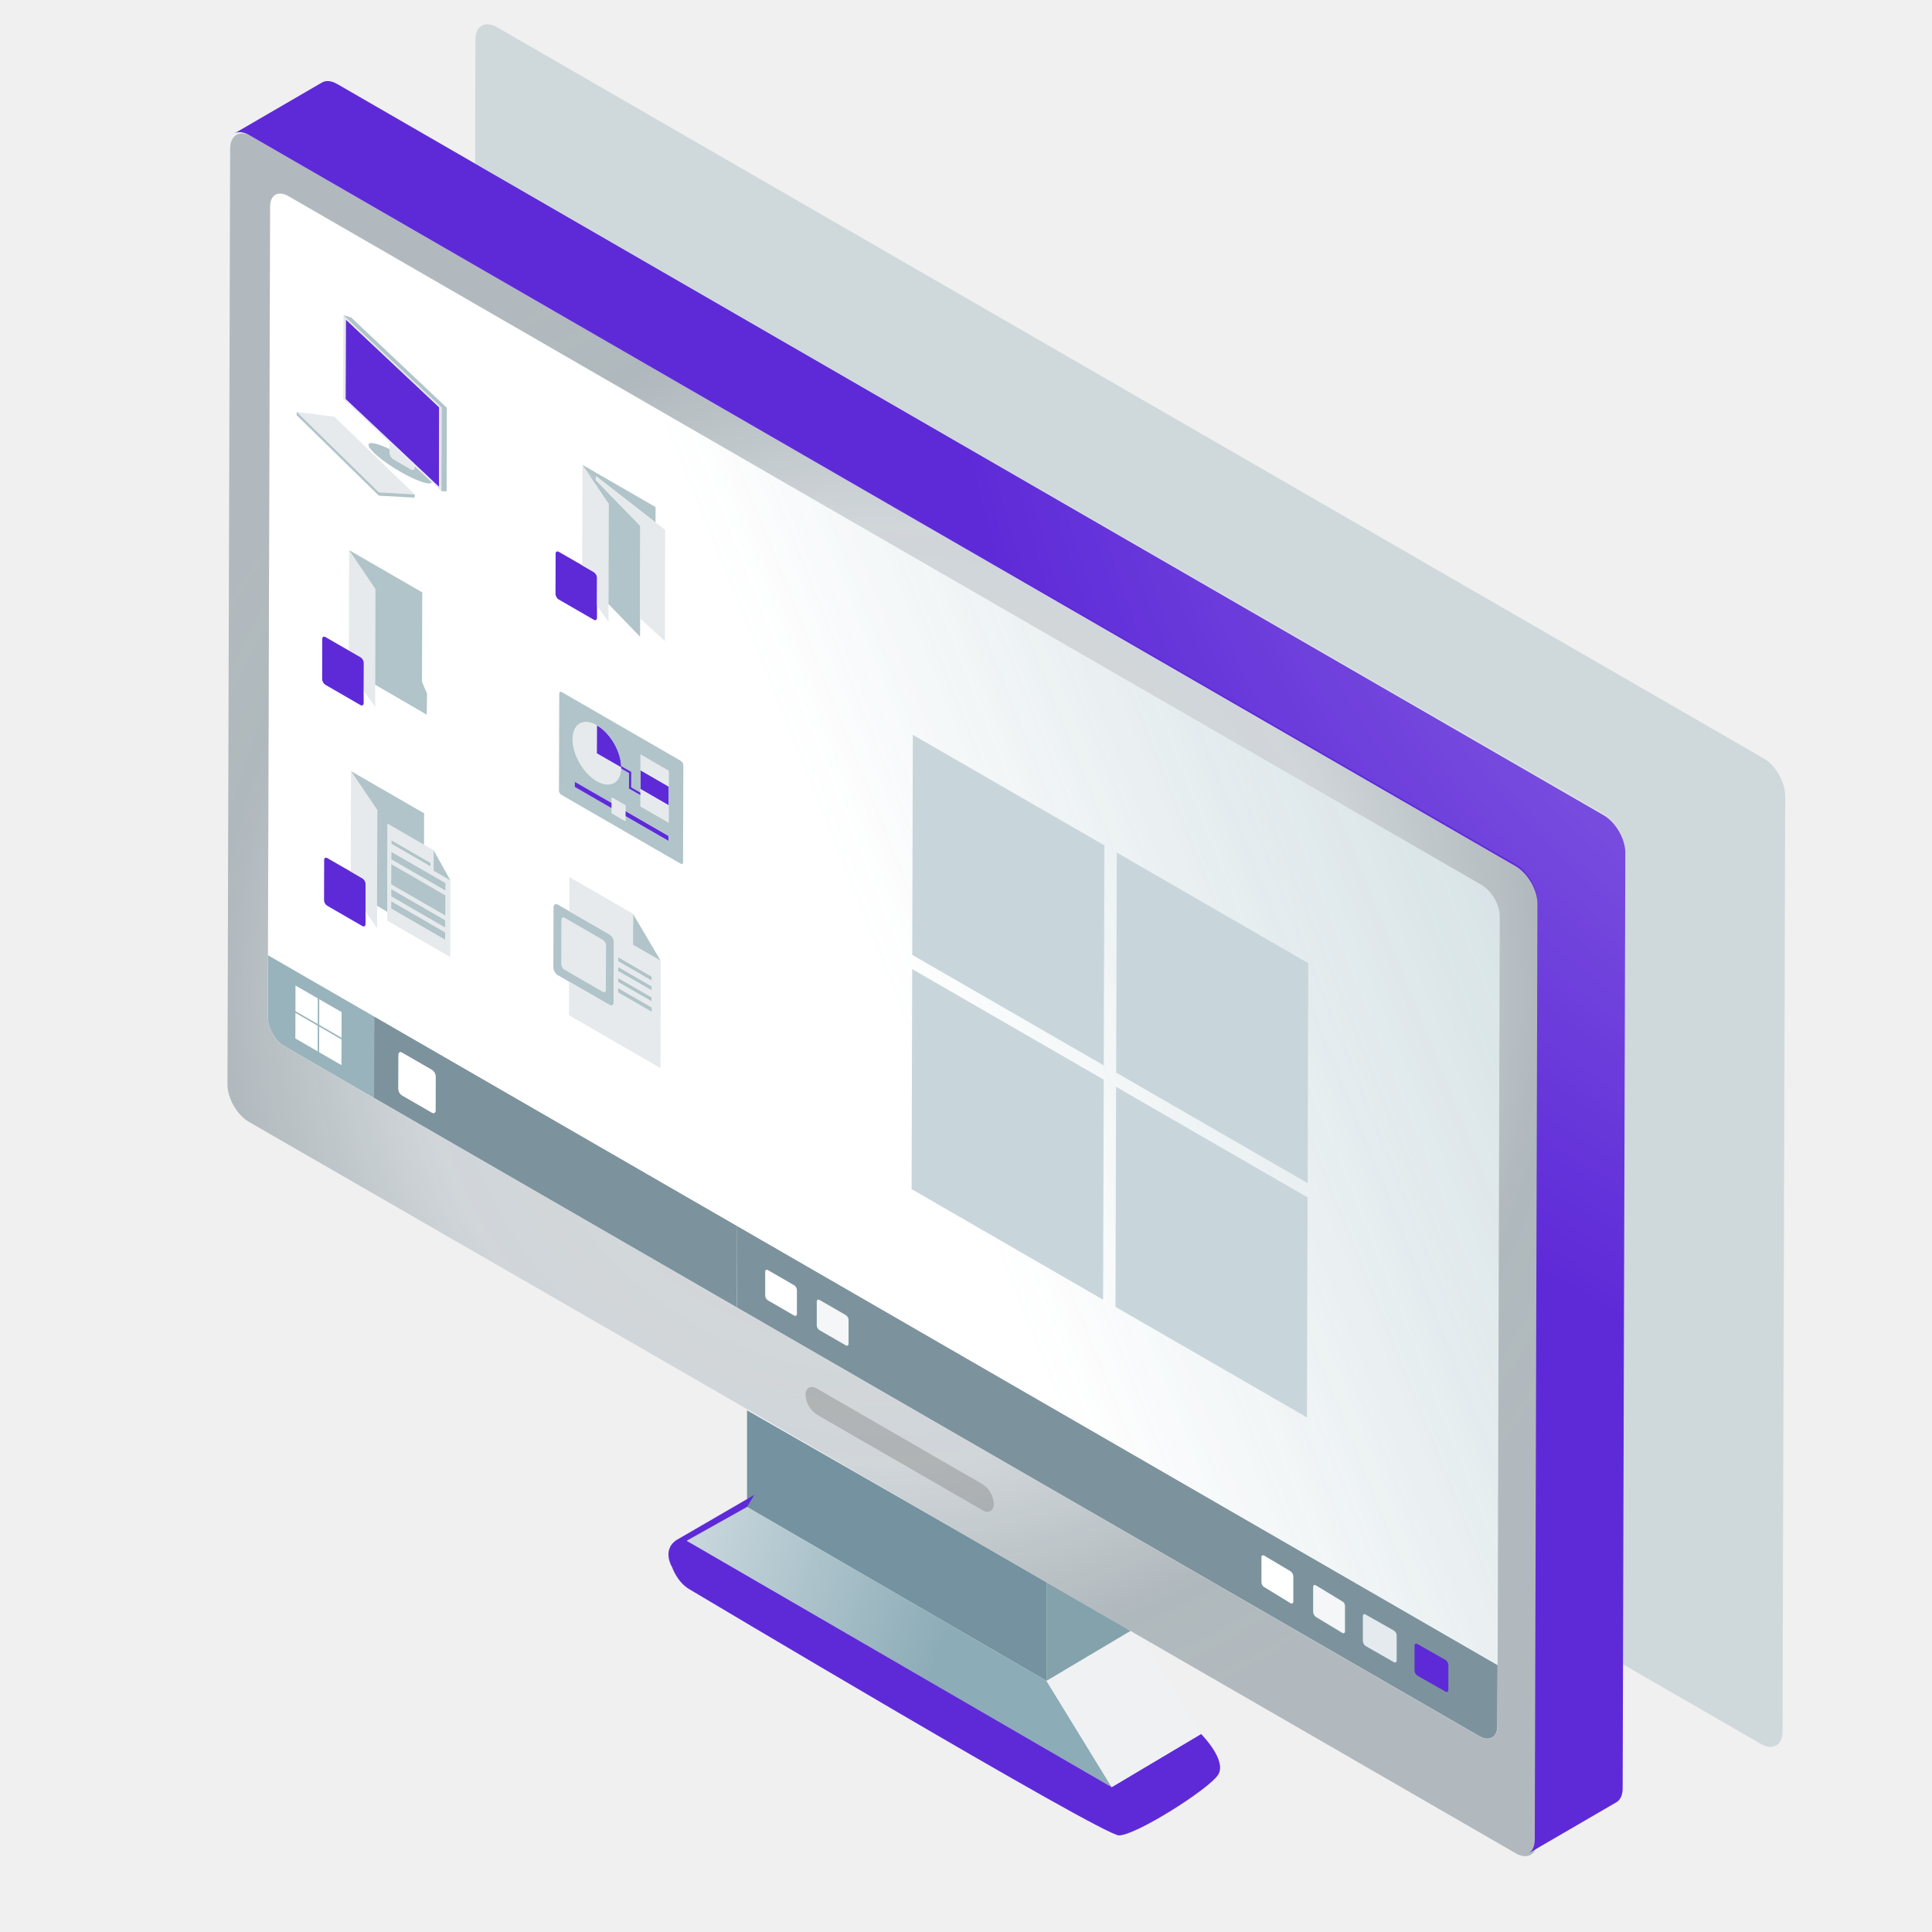
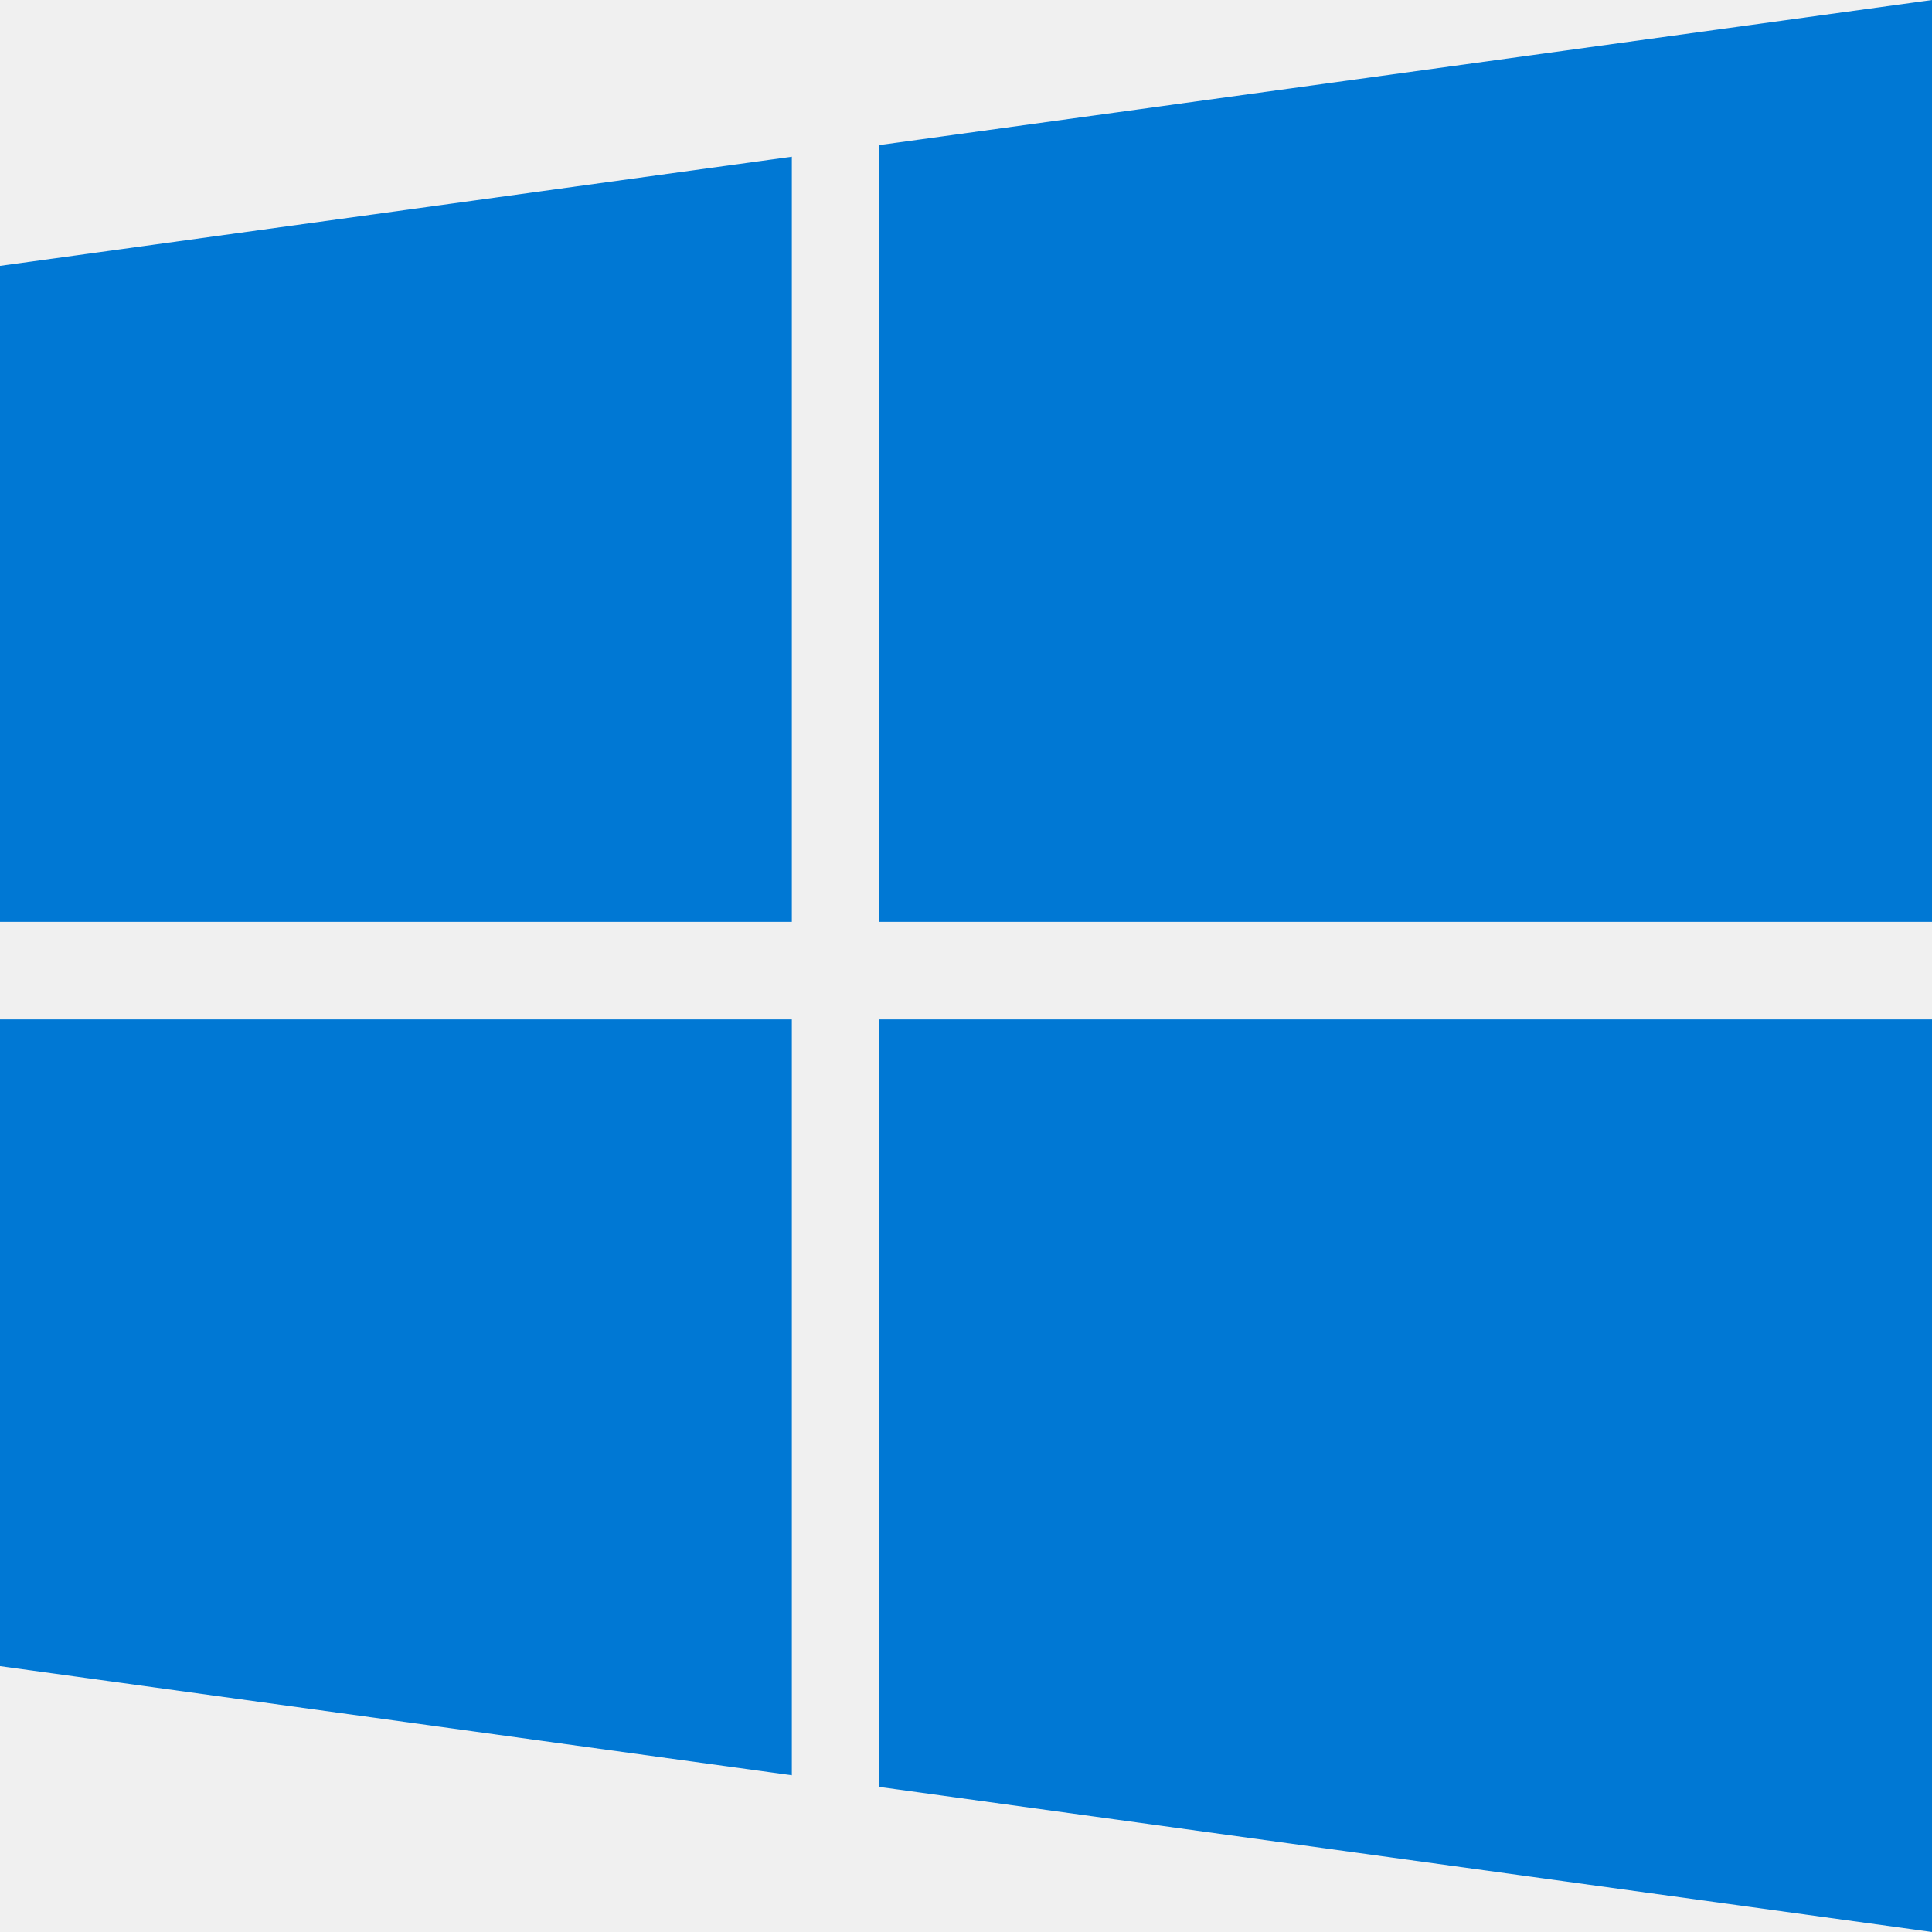
- <svg xmlns="http://www.w3.org/2000/svg" width="72" height="72" fill="none" viewBox="0 0 72 72">
-   <path fill="#4c7f8e" d="m66.53 29.653-.1 34.877c0 .511-.362.718-.808.46L48.063 54.854 37 48.45 18.42 37.74c-.444-.257-.802-.878-.802-1.39l.099-34.876c0-.511.362-.716.806-.46l47.202 27.248c.444.257.804.878.802 1.39z" opacity=".2" />
-   <path fill="#74929f" d="M27.84 56.16v-3.6L39 58.95v3.69z" />
-   <path fill="url(#a)" d="m27.84 56.16-2.25 1.26 15.84 9.18L39 62.64z" />
-   <path fill="#5e2ad8" d="m41.43 66.6 3.33-1.98s.99.99.63 1.53-3.06 2.25-3.69 2.25-16.02-9.18-16.02-9.18c-.45-.27-.63-.81-.63-.81s-.45-.72.27-1.08l2.79-1.62-.27.45-2.25 1.26z" />
-   <path fill="#eff1f3" d="m42.33 60.66 2.43 3.96-3.33 1.98L39 62.64z" />
-   <path fill="#83a2ac" d="M42.33 60.66v-2.07H39v4.05z" />
-   <path fill="#eff1f3" d="m60.571 31.773-.099 34.877c0 .254-.092.434-.236.516l-3.276 1.905c.146-.083.234-.263.236-.517l.1-34.877c.001-.51-.359-1.134-.804-1.39l-47.2-27.25c-.222-.13-.426-.142-.572-.056l3.276-1.904c.146-.087.35-.074.573.055l47.2 27.252c.444.258.804.879.802 1.39" />
-   <path fill="#fff" d="M29.597 47.897a.23.23 0 0 1 .104.18v.888c-.003.066-.05.093-.108.06l-.977-.566a.23.23 0 0 1-.105-.18v-.888c.004-.064.05-.091.108-.059z" />
-   <path fill="#f4f6f7" d="M31.523 49.01a.23.23 0 0 1 .104.18v.887c-.003.067-.05.094-.106.06l-.98-.566a.23.23 0 0 1-.104-.18v-.887c.004-.065.05-.092.107-.06z" />
-   <path fill="#98b3bc" d="m13.942 37.879-.009 3.035-3.342-1.93c-.339-.196-.612-.67-.61-1.058l.005-2.331z" />
-   <path fill="#7c939d" d="m27.471 45.689 28.341 16.364-.007 2.266c0 .426-.304.6-.675.385L10.654 39.022c-.409-.236-.675-.697-.674-1.075 0 .365.272.839.61 1.033l3.343 1.93.01-3.035-.004 3.038 13.525 7.809.009-3.035zm2.228 3.278v-.888a.22.22 0 0 0-.1-.18l-.978-.565c-.057-.032-.104-.007-.104.06v.887a.22.22 0 0 0 .1.18l.978.565c.058.032.104.007.104-.06m1.925 1.112v-.887a.22.22 0 0 0-.101-.18l-.98-.566c-.057-.032-.104-.005-.104.06v.887a.22.22 0 0 0 .101.18l.98.565c.057.033.104.006.104-.059" />
-   <path fill="#fff" d="M48.094 58.556a.25.25 0 0 1 .104.191v.932c0 .067-.048.1-.104.067l-.98-.6a.2.2 0 0 1-.076-.077.2.2 0 0 1-.028-.105v-.924c0-.075.047-.1.103-.066z" />
-   <path fill="#5e2ad8" d="M53.867 61.859a.24.24 0 0 1 .109.191v.931c0 .067-.05.091-.11.058l-1.041-.59a.24.24 0 0 1-.11-.191v-.931c0-.067.051-.092.11-.058z" />
-   <path fill="#f4f6f7" d="M50.021 59.677a.2.2 0 0 1 .077.075q.027.05.026.107v.927c0 .074-.047.1-.103.066l-.974-.588a.26.26 0 0 1-.11-.19v-.927c0-.075.047-.1.102-.066z" />
-   <path fill="#e4eaed" d="M51.94 60.763a.22.22 0 0 1 .11.19v.93c0 .066-.05.09-.11.058l-1.032-.59a.24.24 0 0 1-.118-.19v-.93c0-.066.05-.099.11-.057z" />
-   <path fill="#7c939d" d="m13.945 37.88 13.526 7.81-.01 3.034-13.525-7.808zm2.285 3.51.003-1.284a.3.3 0 0 0-.133-.23l-1.116-.645c-.074-.043-.133-.01-.133.075l-.004 1.284c0 .084.06.187.133.23l1.116.645c.074.041.134.007.134-.076" />
-   <path fill="#fff" d="M16.1 39.875a.3.3 0 0 1 .134.23l-.004 1.284c0 .084-.061.119-.133.075l-1.116-.644a.3.3 0 0 1-.133-.23l.003-1.284c0-.084.061-.119.133-.075zm39.792-5.727-.08 27.902-28.34-16.362-13.526-7.808-3.96-2.286.08-27.904c.001-.427.305-.6.678-.385L55.22 32.984c.371.214.675.738.672 1.164" />
-   <path fill="url(#b)" d="m55.892 34.148-.08 27.902-28.34-16.362-13.526-7.808-3.96-2.286.08-27.904c.001-.427.305-.6.678-.385L55.22 32.984c.371.214.675.738.672 1.164" opacity=".8" />
-   <path fill="#fff" d="M10.744 7.306 14.02 5.4l44.476 25.68-3.276 1.904z" />
-   <path fill="silver" d="M37.191 55.53a1.23 1.23 0 0 1 .55.96c0 .354-.25.49-.55.312l-8.081-4.694a1.22 1.22 0 0 1-.55-.96c0-.344.25-.49.56-.312z" />
-   <path fill="#eff1f3" d="m56.584 32.333-47.2-27.25c-.444-.258-.806-.051-.808.46L8.477 40.42c0 .511.359 1.134.803 1.391l18.578 10.712 11.063 6.403L56.48 69.063c.444.258.806.05.808-.46l.099-34.877c0-.511-.358-1.134-.803-1.39zM36.614 56.28l-6.175-3.564a.94.94 0 0 1-.421-.73c0-.266.19-.375.423-.24l6.174 3.565a.93.93 0 0 1 .421.73c0 .266-.19.376-.423.24zm19.198 5.774-.007 2.266c0 .427-.304.6-.677.384L10.573 38.976c-.33-.19-.594-.65-.594-1.12l.086-30.165c0-.427.306-.6.677-.386l44.476 25.68c.37.213.675.737.673 1.164l-.079 27.902" />
-   <path fill="url(#c)" d="m56.584 32.333-47.2-27.25c-.444-.258-.806-.051-.808.46L8.477 40.42c0 .511.359 1.134.803 1.391l18.578 10.712 11.063 6.403L56.48 69.063c.444.258.806.05.808-.46l.099-34.877c0-.511-.358-1.134-.803-1.39zm-.772 29.721-.007 2.266c0 .427-.304.6-.677.384L10.573 38.976c-.33-.19-.594-.65-.594-1.12l.086-30.165c0-.427.306-.6.677-.386l44.476 25.68c.37.213.675.737.673 1.164l-.079 27.902" />
-   <path fill="#eff1f3" d="m10.653 39.023-.074-.049-.005.004L28.711 49.45 10.653 39.025zm19.016 10.01s-.018.005-.027.005q.015.001.027-.005m-.035.007a.1.1 0 0 1-.041-.015.1.1 0 0 0 .041.015M11.771 38.28l-.635.368.633.468v-.837zm42.172 24.773s-.01 0-.014.003q.008 0 .014-.003m-1.924-1.11s-.012.003-.02.003q.012.001.02-.004m-.034.006a.1.1 0 0 1-.041-.014.1.1 0 0 0 .04.014m.065-.075-.105.06zm-1.99-1.037a.1.1 0 0 1-.04-.015.1.1 0 0 0 .04.015m.033-.007s-.016.005-.025.005q.014.001.025-.005m-1.924-1.11a.1.1 0 0 1-.032.006q.018.002.032-.007m-16.574-9.577a.1.1 0 0 1-.033.007q.019.002.032-.007m22.064 11.651-.274.159zm-5.774-3.333-.195.113zm-.84-.448c-.017.01-.03.034-.03.066q0-.05.03-.066" />
-   <path fill="#c8d6dc" d="m10.592 38.982.018.01-.016-.01zm1.18-.686-.625.364.623.459v-.823z" />
-   <path fill="#98b3bc" d="m11.771 38.21-.148-.085-.671.39.817.602z" />
-   <path fill="#eff1f3" d="m9.385 5.082 3.277-1.904 47.2 27.25-3.278 1.904z" />
-   <path fill="#5e2ad8" d="m60.571 31.773-.099 34.877c0 .254-.092.434-.236.516l-3.276 1.905c.146-.083.234-.263.236-.517l.1-34.877c.001-.51-.359-1.134-.804-1.39l-47.2-27.25c-.222-.13-.426-.142-.572-.056l3.276-1.904c.146-.087.35-.074.573.055l47.2 27.252c.444.258.804.879.802 1.39" />
-   <path fill="url(#d)" d="m60.571 31.703-.099 34.876c0 .254-.092.434-.236.517L56.96 69c.146-.082.234-.262.236-.516l.1-34.877c.001-.511-.359-1.134-.804-1.39l-47.2-27.25c-.222-.13-.426-.143-.572-.056l3.276-1.905c.146-.086.35-.073.573.056l47.2 27.25c.444.258.804.879.802 1.39z" />
-   <path fill="#e6eaec" d="m13.01 20.5.983 1.45-.011 3.565v.837l-.428-.612.003-1.039a.27.27 0 0 0-.119-.207l-.437-.252.01-3.744z" />
-   <path fill="#5e2ad8" d="M13.437 24.497c.066.038.12.131.119.207l-.004 1.039v.462c0 .076-.056.106-.122.069l-1.306-.755a.26.26 0 0 1-.118-.207l.003-1.5c0-.076.054-.107.12-.07l.869.501.437.252z" />
-   <path fill="#b0c4c9" d="m15.736 22.073-.01 3.34q.096.216.188.433l-.01.789-1.923-1.118.01-3.564-.982-1.451 2.725 1.573z" />
-   <path fill="#5e2ad8" d="M13.507 32.733c.067.037.12.13.119.207l-.004 1.038v.463c0 .075-.056.106-.122.068l-1.305-.754a.26.26 0 0 1-.119-.207l.004-1.5c0-.075.054-.106.12-.068l.868.5.437.253z" />
-   <path fill="#b0c4c9" d="M16.596 34.747v.282l-2.02-1.166v-.283z" />
-   <path fill="#e6eaec" d="m13.08 28.736.983 1.451-.01 3.57v.831l-.43-.612.005-1.039a.27.27 0 0 0-.12-.207l-.437-.252.011-3.744z" />
-   <path fill="#b0c4c9" d="m16.598 34.293-.002.282-2.018-1.166v-.281zm-.55-2.138v.14l-1.465-.846v-.14z" />
-   <path fill="#e6eaec" d="m16.16 32.45.625.36-.007 2.854-2.348-1.355v-.331l.011-3.284 1.363.787.36.209v.76zm.436 1.673v-.754l-2.016-1.166v.754zm-.002.906v-.283l-2.018-1.166v.282zm0-.454v-.283l-2.018-1.166v.283zm.004-1.384v-.283l-2.018-1.166v.283zm-2.018-1.883v.14l1.465.846v-.14z" />
-   <path fill="#b0c4c9" d="m16.6 33.37-.003.752-2.02-1.165.005-.754zm.002-.461-.002.282-2.018-1.166v-.28zm-.44-1.219.623 1.12-.625-.36z" />
-   <path fill="#b0c4c9" d="m15.805 30.31-.003 1.171-1.363-.786-.009 3.285-.378-.223.009-3.57-.981-1.45z" />
-   <path fill="#5e2ad8" d="m12.886 11.904 3.483 3.276-.009 2.965-3.481-3.272z" />
-   <path fill="#e6eaec" d="m12.463 15.531 2.99 2.893-.135-.007-1.197-.067-2.92-2.86-.144-.14z" />
-   <path fill="#b0c4c9" d="m11.057 15.35.144.14 2.92 2.86 1.197.067.135.007v.122l-1.332-.073-3.066-3.001z" />
-   <path fill="#e6eaec" d="m14.522 16.492.934.879v.045c0 .088-.063.124-.14.079l-.657-.38a.3.3 0 0 1-.139-.24v-.383z" />
-   <path fill="#b0c4c9" d="M14.52 16.74v.136c0 .088.062.196.14.24l.656.38c.078.044.14.008.14-.08v-.045l.638.6c-.05.13-.56-.035-1.179-.393-.653-.376-1.182-.825-1.18-.997 0-.137.329-.063.788.158z" />
-   <path fill="#e6eaec" d="m12.798 11.746 3.66 3.442-.01 3.115-.356-.334-.637-.6-.935-.878-1.731-1.627zm3.562 6.4.009-2.967-3.483-3.274-.009 2.966z" />
-   <path fill="#b0c4c9" d="m13.086 11.83 3.567 3.367-.009 3.114-.196-.008.01-3.115-3.66-3.442z" />
-   <path fill="#5e2ad8" d="M22.133 21.322a.26.26 0 0 1 .119.205l-.004 1.037v.463c0 .075-.056.106-.12.068l-1.307-.754a.26.26 0 0 1-.119-.205l.004-1.502c0-.075.054-.106.12-.068l.868.5.437.252z" />
-   <path fill="#e6eaec" d="m21.706 17.324.162.24.819 1.211-.01 3.733v.668l-.43-.612.004-1.037a.26.26 0 0 0-.119-.205l-.437-.252.01-3.744z" />
-   <path fill="#b0c4c9" d="m24.431 18.897-.002.573-2.224-1.73-.002.151-.335-.344v.017l-.162-.24z" />
-   <path fill="#b0c4c9" d="m21.868 17.548.335.344 1.661 1.71-.009 3.443-.002.684-1.177-1.22.01-3.733-.818-1.212z" />
-   <path fill="#e6eaec" d="m22.205 17.74 2.225 1.73.358.277-.011 4.146-.922-.848.01-3.444-1.662-1.71zm.041 9.29-.004 1.042.907.524c0 .578-.409.81-.91.52-.503-.29-.906-.99-.906-1.567 0-.576.409-.809.91-.519z" />
-   <path fill="#5e2ad8" d="m23.308 30.223 1.61.93-.001.193-1.61-.929zm-1.062-3.193c.502.29.906.99.906 1.566l-.908-.523.004-1.043zm2.677 2.284-.002.699-1.055-.609.002-.7z" />
-   <path fill="#e6eaec" d="m24.925 28.726-.002.588-1.055-.61-.002.7 1.055.609-.002.65-1.055-.609.002-.421v-.094l.004-1.422z" />
-   <path fill="#b0c4c9" d="M25.374 28.357a.2.2 0 0 1 .092.16l-.01 3.616c0 .06-.042.083-.094.052l-4.439-2.563a.2.2 0 0 1-.092-.16l.011-3.616c0-.06.041-.083.094-.054l4.438 2.563zm-.451.955v-.588l-1.053-.609-.004 1.422-.342-.198v-.576l-.373-.216v.047c0-.576-.403-1.276-.905-1.566s-.909-.057-.91.519c0 .577.402 1.278.905 1.567.502.29.909.058.91-.52v.049l.292.169v.576l.423.245v.421l1.055.608v-.65zm-.004 2.033v-.193l-1.61-.929v-.21l-.51-.296v.211l-1.376-.794v.193l1.374.794v.183l.511.295v-.183z" />
-   <path fill="#5e2ad8" d="m23.526 28.765-.002.576.342.198v.093l-.425-.244.002-.575-.292-.169v-.095zm-2.104.563v-.192l1.375.792v.194z" />
-   <path fill="#e6eaec" d="M23.308 30.012v.405l-.002.184-.511-.296.002-.183v-.405z" />
-   <path fill="#b0c4c9" d="M24.294 36.397v.157l-1.254-.726v-.156z" />
-   <path fill="#e6eaec" d="M22.464 35.024c.068.04.122.133.122.21l-.005 1.651c0 .077-.056.11-.123.07l-1.413-.815a.27.27 0 0 1-.122-.21l.005-1.651c0-.078.056-.11.123-.07z" />
-   <path fill="#b0c4c9" d="M22.715 34.824a.37.37 0 0 1 .166.288l-.007 2.24c0 .107-.076.15-.168.096l-1.503-.867-.415-.24a.37.37 0 0 1-.166-.288l.007-2.24c0-.107.076-.148.168-.096l.415.24zm-.137 2.06.006-1.65a.27.27 0 0 0-.122-.21l-1.413-.816c-.069-.04-.123-.007-.123.07l-.005 1.651c0 .077.054.173.122.21l1.413.816c.069.04.122.007.122-.07m1.715.284v.157l-1.255-.724v-.157zm.001-.41-.002.156-1.254-.723.002-.157zm-.702-2.7 1.032 1.751-1.035-.598z" />
-   <path fill="#e6eaec" d="m23.589 35.213 1.037.597-.011 3.995-3.411-1.97.003-1.256 1.503.867c.092.053.168.011.168-.095l.007-2.24a.37.37 0 0 0-.166-.289l-1.503-.867.004-1.27 2.374 1.372-.003 1.154zm.702 2.495v-.157l-1.255-.724v.157zm.002-.792v-.157l-1.255-.724v.157zm0 .41v-.157l-1.255-.723v.156zm.001-.774v-.157l-1.254-.723v.156z" />
-   <path fill="#b0c4c9" d="M24.29 37.55v.157l-1.254-.723v-.159z" />
-   <path fill="#c8d6dc" d="m41.158 31.505-.023 8.2-7.139-4.12.023-8.2zm7.598 4.389-.023 8.199-7.137-4.12.023-8.2zm-7.622 4.342-.024 8.201-7.138-4.122.023-8.199zm7.596 4.387-.023 8.2-7.137-4.12.024-8.2z" />
-   <path fill="#fff" d="m11.844 37.207-.002.956-.832-.48.002-.955zm.886.511-.002.956-.832-.48.002-.955zm-.888.508-.004.954-.831-.48.003-.955zm.886.511-.004.956-.832-.48.004-.956z" />
+ <svg xmlns="http://www.w3.org/2000/svg" width="72" height="72" viewBox="0 0 72 72" fill="none">
+   <g clip-path="url(#clip0_6706_29761)">
+     <path d="M29.509 37.991V66.16L0 62.092V37.991H29.509ZM29.509 5.84V34.355H0V9.908L29.509 5.84ZM72 37.991V72L32.755 66.592V37.991H72ZM72 0V34.355H32.755V5.408L72 0Z" fill="#0078D4" />
+   </g>
  <defs>
-     <radialGradient id="c" cx="0" cy="0" r="1" gradientTransform="translate(32.932 37.07)scale(28.5336)" gradientUnits="userSpaceOnUse">
-       <stop offset=".41" stop-color="#88959b" stop-opacity=".28" />
-       <stop offset=".615" stop-color="#88959b" stop-opacity=".3" />
-       <stop offset=".87" stop-color="#88959b" stop-opacity=".62" />
-       <stop offset="1" stop-color="#88959b" stop-opacity=".6" />
-     </radialGradient>
-     <radialGradient id="d" cx="0" cy="0" r="1" gradientTransform="translate(81.937 7.51)scale(86.6808)" gradientUnits="userSpaceOnUse">
-       <stop stop-color="#fff" stop-opacity=".6" />
-       <stop offset=".13" stop-color="#fff" stop-opacity=".42" />
-       <stop offset=".21" stop-color="#fff" stop-opacity=".3" />
-       <stop offset=".54" stop-color="#fff" stop-opacity="0" />
-     </radialGradient>
-     <linearGradient id="a" x1="36.48" x2="25.68" y1="61.019" y2="57.419" gradientUnits="userSpaceOnUse">
-       <stop offset=".107" stop-color="#8cacb7" />
-       <stop offset="1" stop-color="#c9d7dd" />
-     </linearGradient>
-     <linearGradient id="b" x1="146.23" x2="-5.625" y1="-10.961" y2="50.235" gradientUnits="userSpaceOnUse">
-       <stop offset=".35" stop-color="#4c7f8e" stop-opacity=".5" />
-       <stop offset=".44" stop-color="#4c7f8e" stop-opacity=".47" />
-       <stop offset=".54" stop-color="#4c7f8e" stop-opacity=".37" />
-       <stop offset=".65" stop-color="#4c7f8e" stop-opacity=".21" />
-       <stop offset=".75" stop-color="#4c7f8e" stop-opacity="0" />
-       <stop offset="1" stop-color="#4c7f8e" stop-opacity="0" />
-     </linearGradient>
+     <clipPath id="clip0_6706_29761">
+       <rect width="72" height="72" fill="white" />
+     </clipPath>
  </defs>
</svg>
